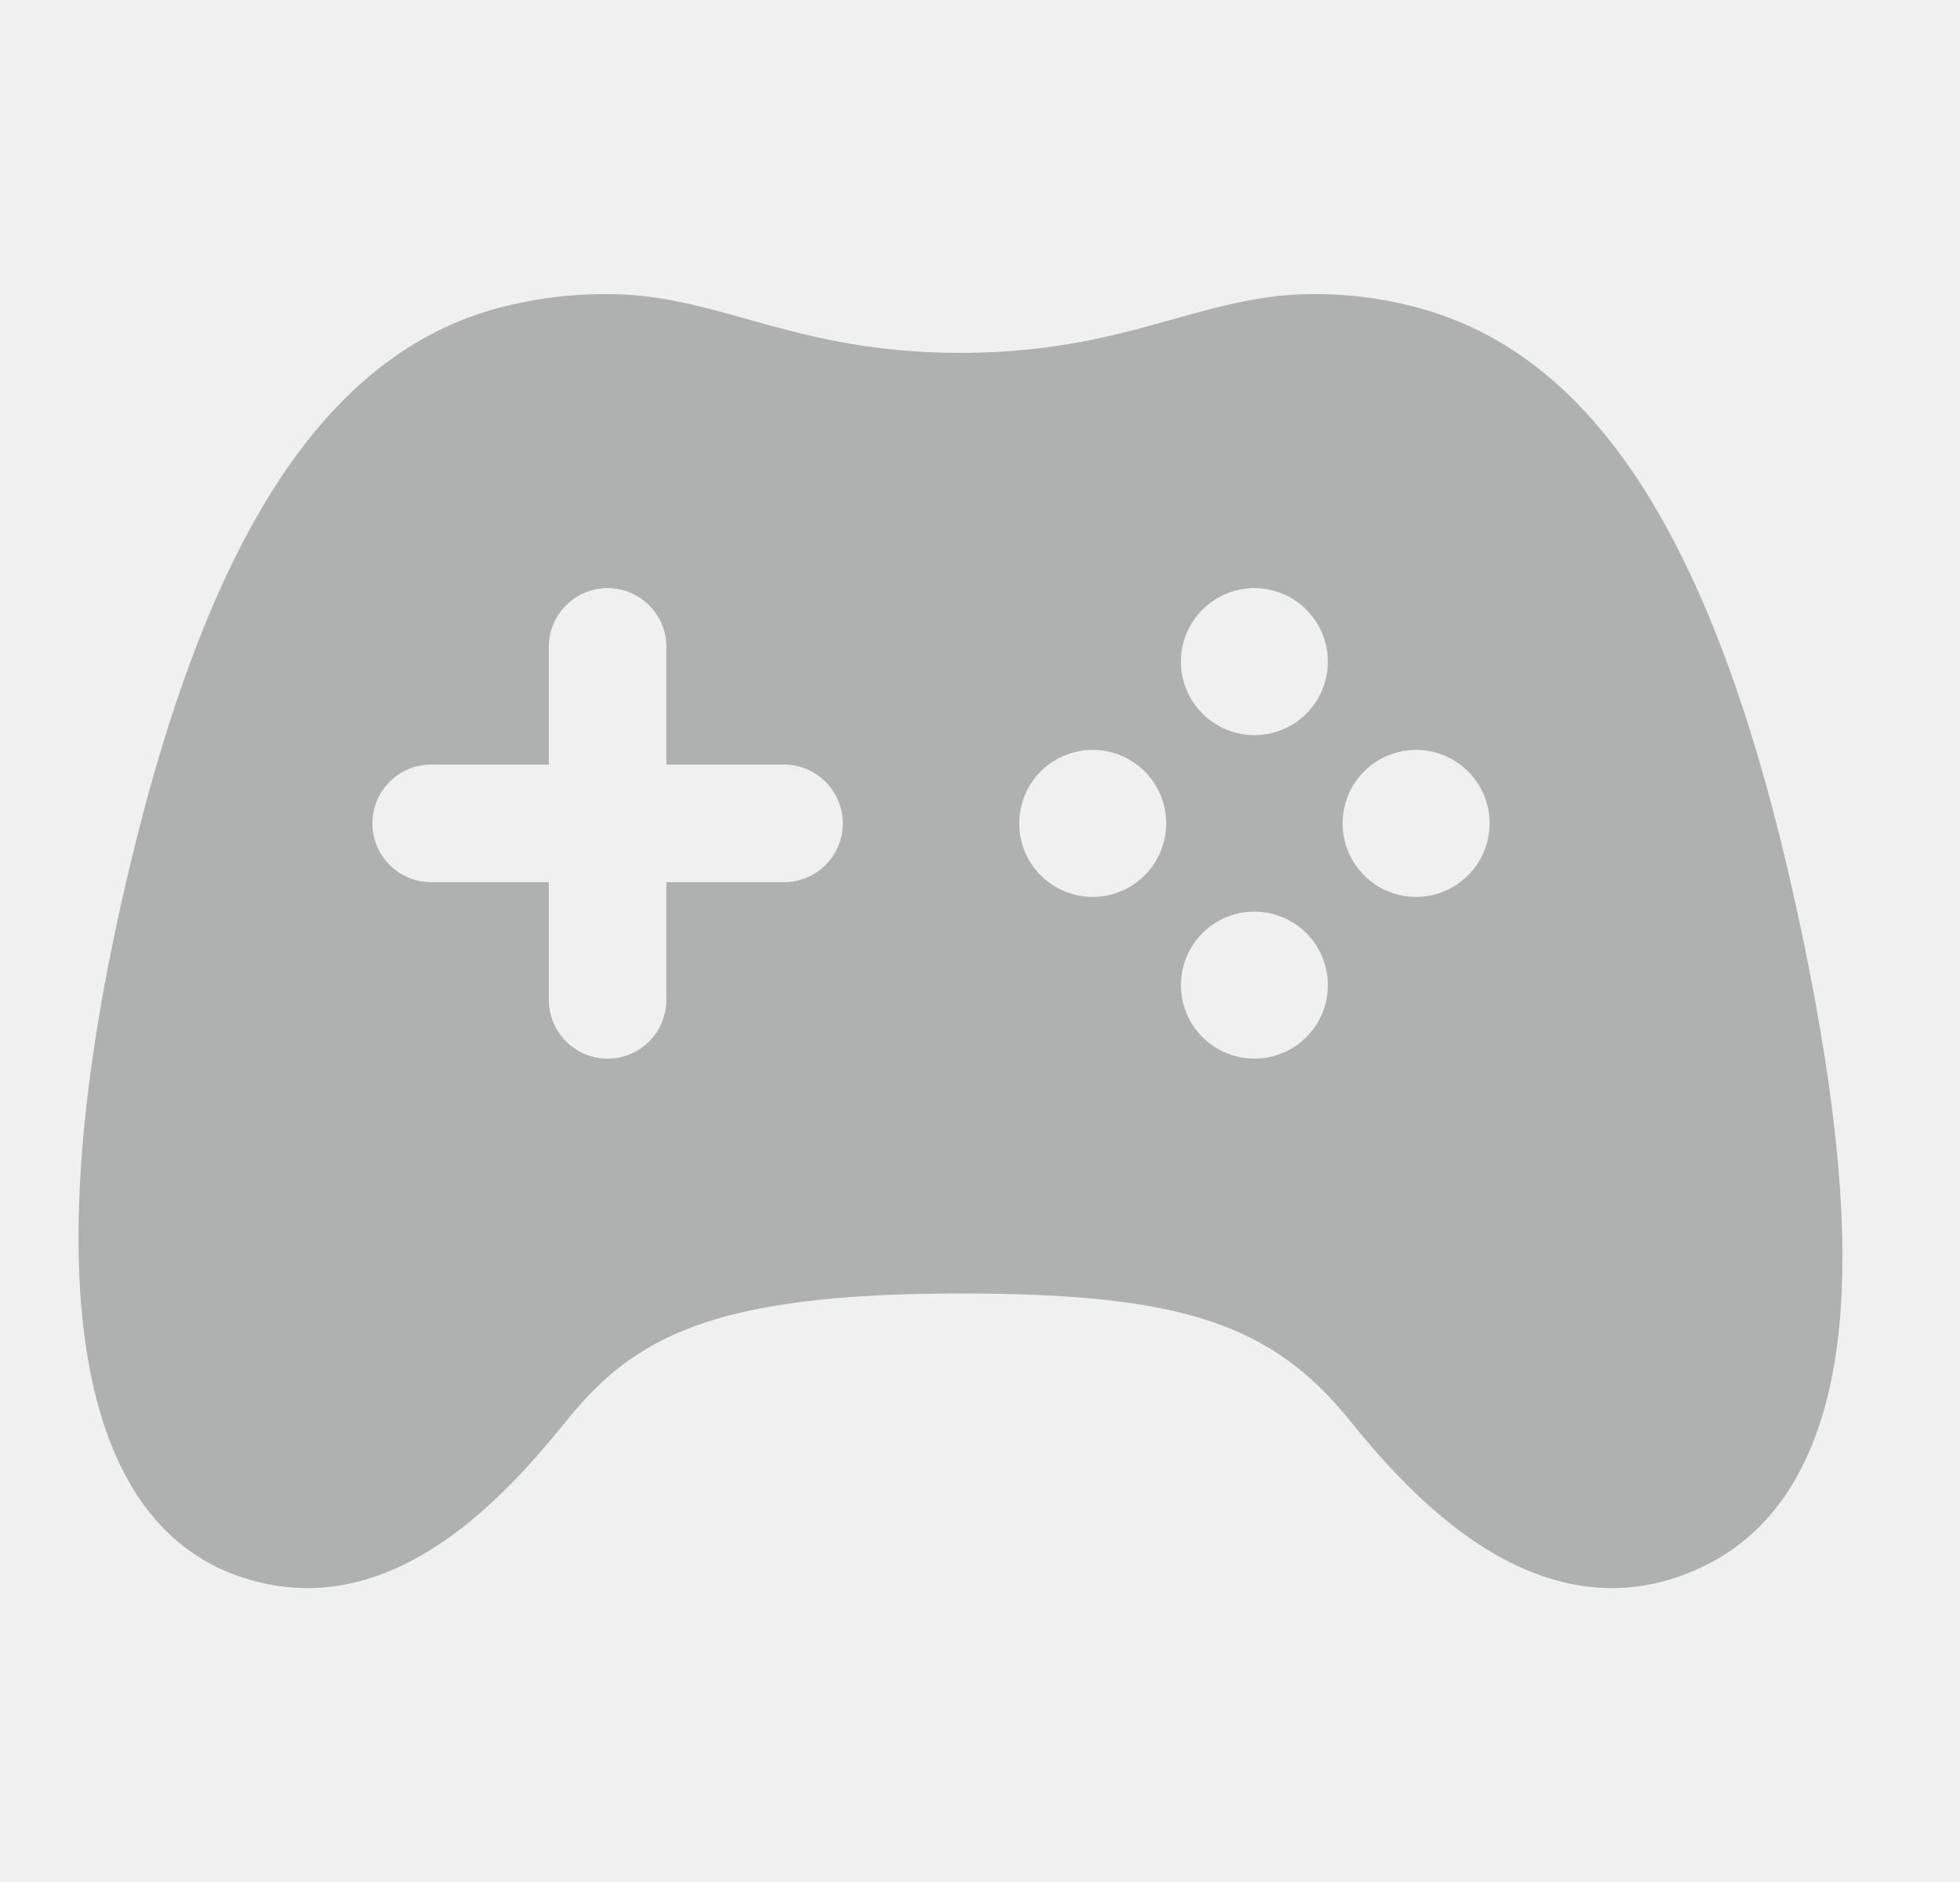
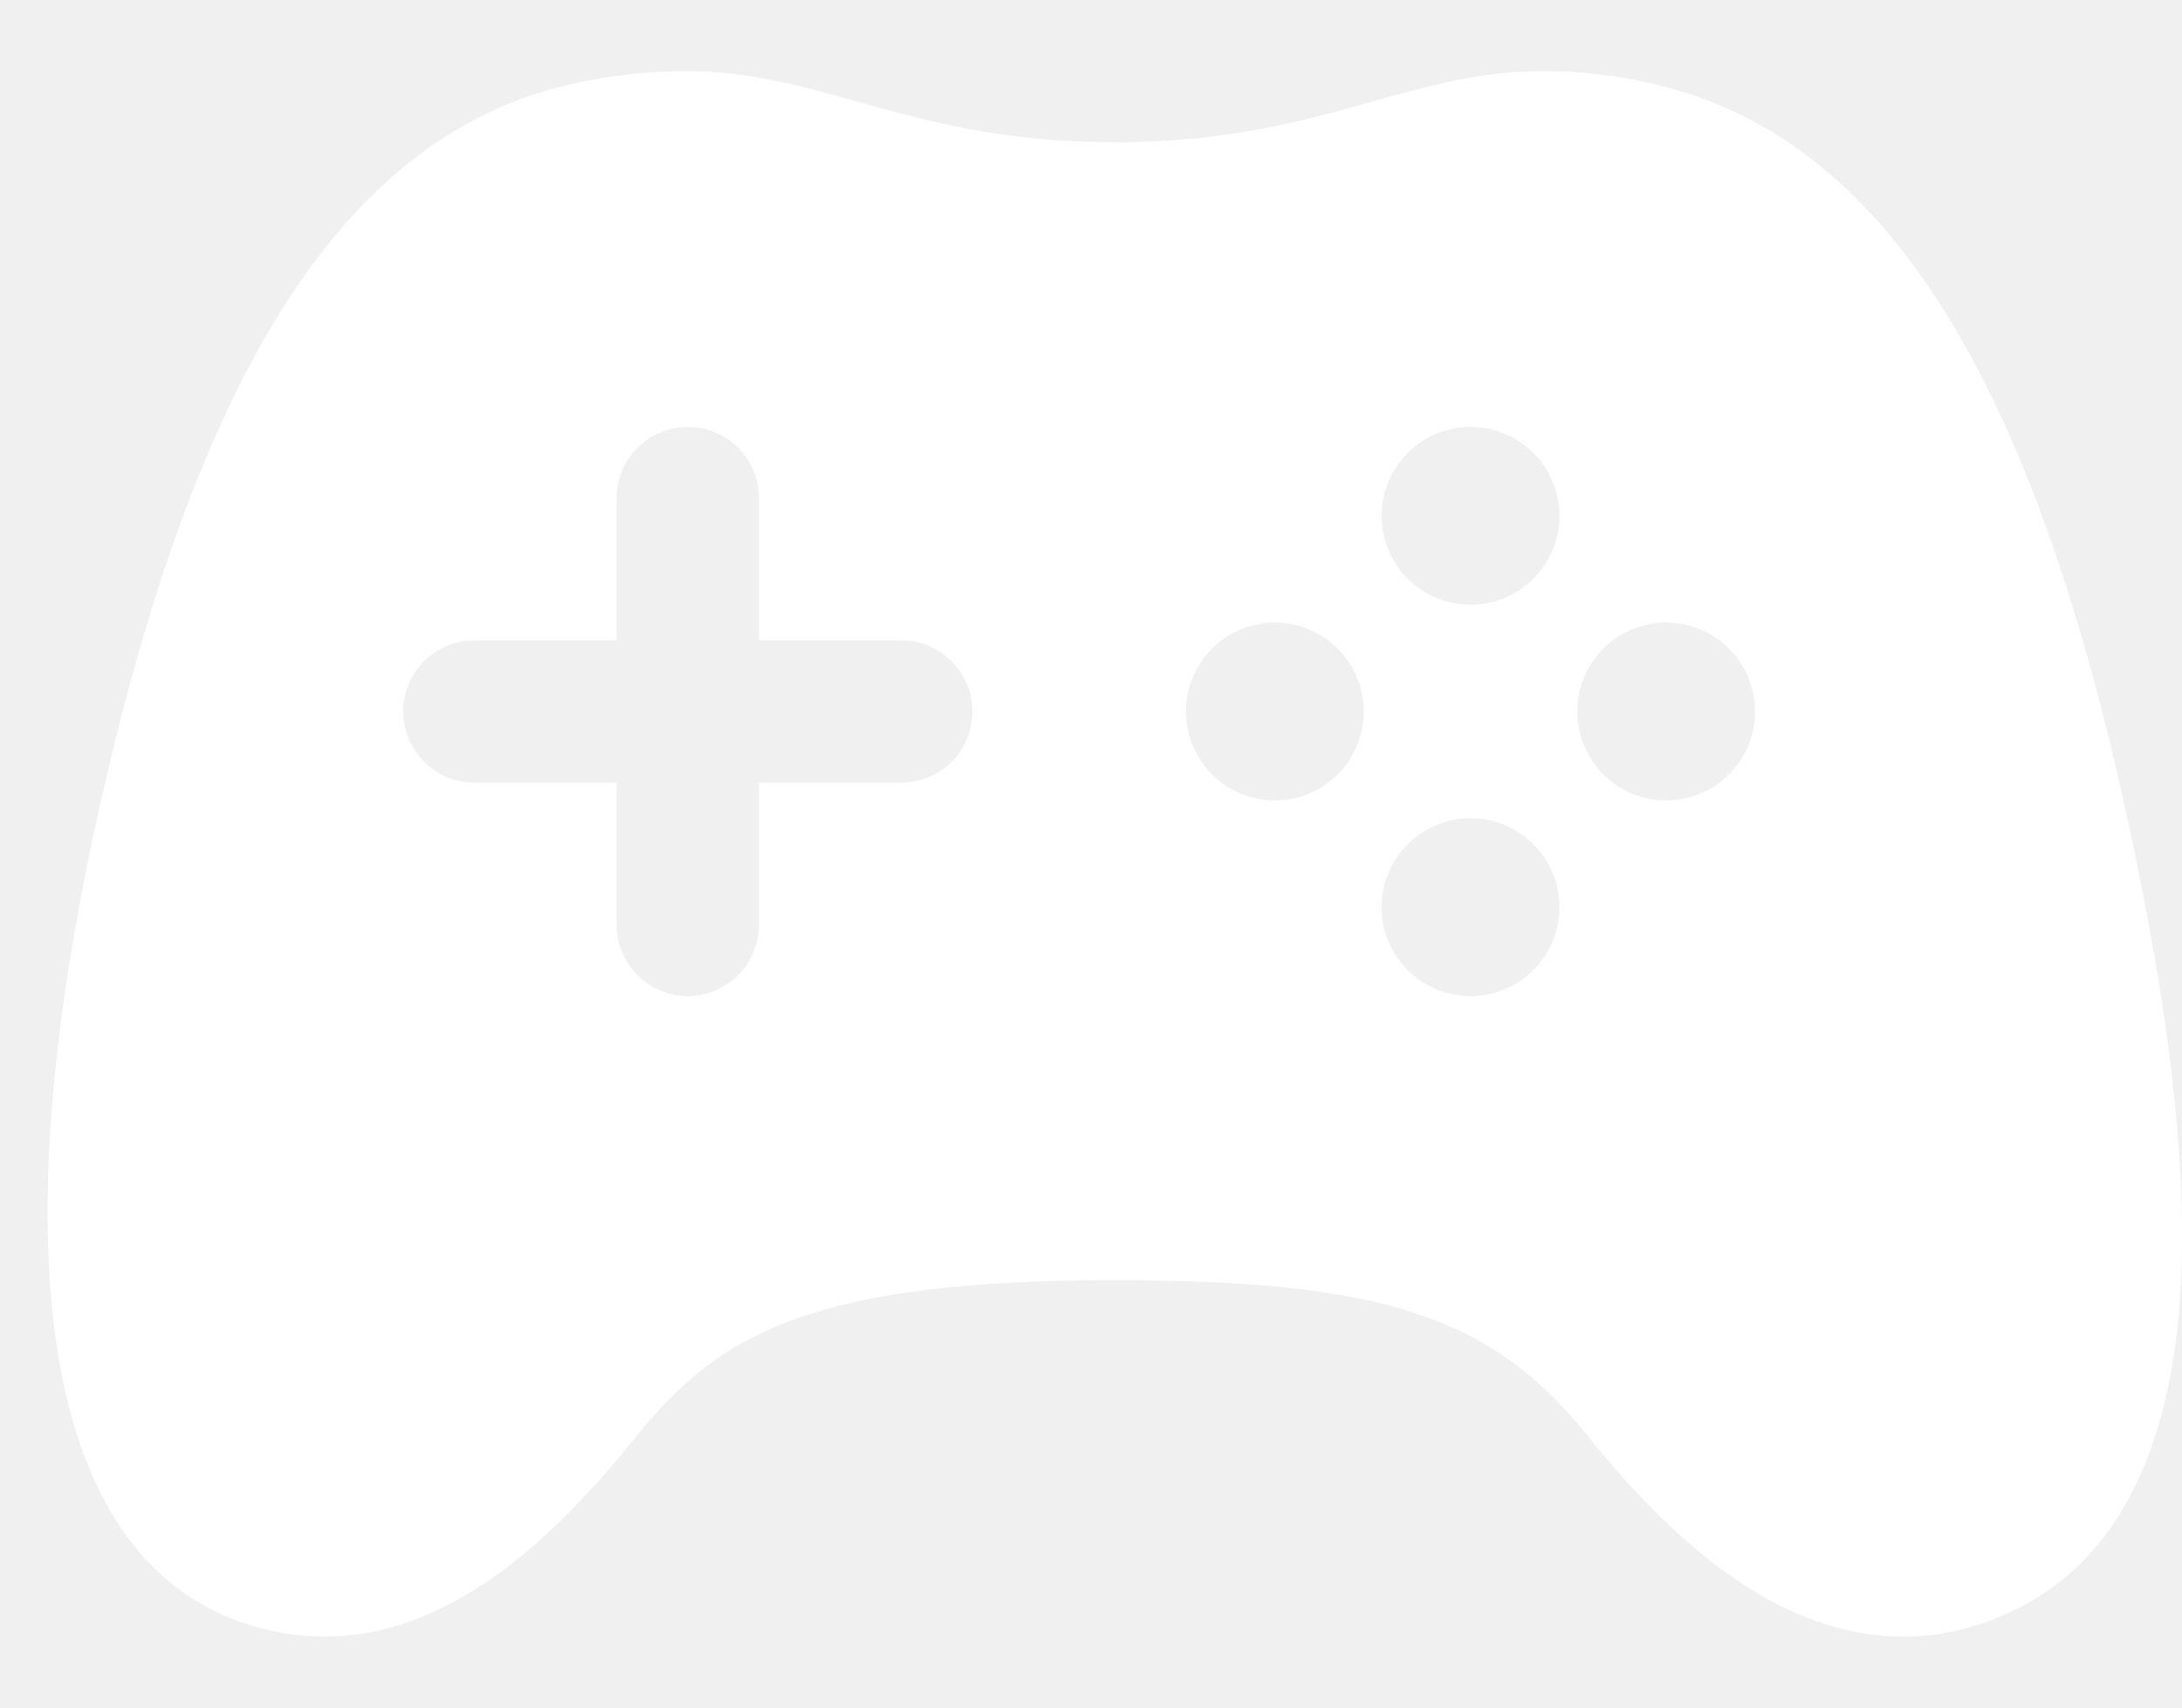
- <svg xmlns="http://www.w3.org/2000/svg" width="25" height="24" viewBox="0 0 25 24" fill="none">
-   <path d="M22.897 11.502C21.902 7.007 20.406 4.608 18.187 3.953C17.72 3.816 17.236 3.748 16.75 3.75C16.107 3.75 15.547 3.907 14.956 4.073C14.242 4.273 13.432 4.5 12.25 4.5C11.068 4.5 10.257 4.273 9.542 4.073C8.95 3.907 8.391 3.75 7.75 3.75C7.247 3.748 6.747 3.816 6.263 3.953C4.055 4.605 2.559 7.003 1.551 11.499C0.466 16.338 1 19.393 3.048 20.102C3.329 20.2 3.624 20.252 3.922 20.252C5.325 20.252 6.45 19.084 7.218 18.127C8.087 17.044 9.104 16.495 12.25 16.495C15.06 16.495 16.223 16.876 17.227 18.127C17.859 18.914 18.456 19.464 19.051 19.81C19.843 20.271 20.634 20.373 21.402 20.109C22.613 19.696 23.306 18.604 23.465 16.863C23.585 15.528 23.399 13.775 22.897 11.502ZM10 11.25H8.5V12.75C8.5 12.949 8.421 13.14 8.28 13.28C8.14 13.421 7.949 13.5 7.75 13.5C7.551 13.5 7.36 13.421 7.22 13.28C7.079 13.14 7 12.949 7 12.75V11.25H5.5C5.301 11.25 5.11 11.171 4.97 11.03C4.829 10.89 4.75 10.699 4.75 10.5C4.75 10.301 4.829 10.11 4.97 9.97C5.11 9.829 5.301 9.75 5.5 9.75H7V8.25C7 8.051 7.079 7.86 7.22 7.72C7.36 7.579 7.551 7.5 7.75 7.5C7.949 7.5 8.14 7.579 8.28 7.72C8.421 7.86 8.5 8.051 8.5 8.25V9.75H10C10.199 9.75 10.389 9.829 10.53 9.97C10.671 10.11 10.75 10.301 10.75 10.5C10.75 10.699 10.671 10.89 10.53 11.03C10.389 11.171 10.199 11.25 10 11.25ZM13.937 11.438C13.752 11.438 13.571 11.383 13.416 11.28C13.262 11.177 13.142 11.03 13.071 10.859C13 10.688 12.982 10.499 13.018 10.317C13.054 10.135 13.143 9.968 13.274 9.837C13.406 9.706 13.573 9.617 13.755 9.581C13.936 9.544 14.125 9.563 14.296 9.634C14.467 9.705 14.614 9.825 14.717 9.979C14.82 10.133 14.875 10.315 14.875 10.5C14.875 10.749 14.776 10.987 14.6 11.163C14.425 11.339 14.186 11.438 13.937 11.438ZM16 13.5C15.814 13.5 15.633 13.445 15.479 13.342C15.325 13.239 15.204 13.092 15.133 12.921C15.063 12.749 15.044 12.561 15.081 12.379C15.117 12.197 15.206 12.03 15.338 11.899C15.469 11.768 15.636 11.679 15.818 11.643C16 11.607 16.189 11.626 16.36 11.697C16.532 11.768 16.678 11.889 16.78 12.043C16.883 12.198 16.938 12.379 16.937 12.565C16.937 12.813 16.838 13.051 16.662 13.226C16.486 13.402 16.248 13.5 16 13.5ZM16 9.375C15.814 9.375 15.633 9.32 15.479 9.217C15.325 9.114 15.205 8.968 15.134 8.796C15.063 8.625 15.044 8.437 15.08 8.255C15.117 8.073 15.206 7.906 15.337 7.775C15.468 7.644 15.635 7.554 15.817 7.518C15.999 7.482 16.187 7.5 16.359 7.571C16.53 7.642 16.676 7.763 16.779 7.917C16.882 8.071 16.937 8.252 16.937 8.438C16.937 8.686 16.839 8.925 16.663 9.1C16.487 9.276 16.248 9.375 16 9.375ZM18.062 11.438C17.877 11.438 17.696 11.383 17.541 11.28C17.387 11.177 17.267 11.03 17.196 10.859C17.125 10.688 17.107 10.499 17.143 10.317C17.179 10.135 17.268 9.968 17.399 9.837C17.531 9.706 17.698 9.617 17.88 9.581C18.061 9.544 18.25 9.563 18.421 9.634C18.592 9.705 18.739 9.825 18.842 9.979C18.945 10.133 19 10.315 19 10.5C19 10.749 18.901 10.987 18.725 11.163C18.549 11.339 18.311 11.438 18.062 11.438Z" fill="#AFB0B0" />
+ <svg xmlns="http://www.w3.org/2000/svg" width="23" height="18" viewBox="0 0 23 18" fill="none">
+   <path d="M22.397 8.502C21.403 4.007 19.907 1.608 17.687 0.953C17.221 0.816 16.736 0.748 16.25 0.75C15.608 0.75 15.048 0.907 14.456 1.073C13.742 1.273 12.932 1.5 11.75 1.5C10.569 1.5 9.758 1.273 9.043 1.073C8.45 0.907 7.891 0.75 7.25 0.75C6.748 0.748 6.247 0.816 5.763 0.953C3.555 1.605 2.06 4.003 1.051 8.499C-0.034 13.338 0.5 16.393 2.548 17.102C2.829 17.2 3.124 17.252 3.422 17.252C4.825 17.252 5.95 16.084 6.719 15.127C7.587 14.044 8.604 13.495 11.75 13.495C14.56 13.495 15.723 13.876 16.728 15.127C17.359 15.914 17.956 16.464 18.551 16.81C19.343 17.271 20.134 17.373 20.903 17.109C22.113 16.696 22.807 15.604 22.965 13.863C23.086 12.528 22.9 10.775 22.397 8.502ZM9.5 8.25H8V9.75C8 9.949 7.921 10.14 7.781 10.28C7.64 10.421 7.449 10.5 7.25 10.5C7.051 10.5 6.861 10.421 6.72 10.28C6.579 10.14 6.5 9.949 6.5 9.75V8.25H5C4.801 8.25 4.611 8.171 4.47 8.03C4.329 7.89 4.25 7.699 4.25 7.5C4.25 7.301 4.329 7.11 4.47 6.97C4.611 6.829 4.801 6.75 5 6.75H6.5V5.25C6.5 5.051 6.579 4.86 6.72 4.72C6.861 4.579 7.051 4.5 7.25 4.5C7.449 4.5 7.64 4.579 7.781 4.72C7.921 4.86 8 5.051 8 5.25V6.75H9.5C9.699 6.75 9.89 6.829 10.031 6.97C10.171 7.11 10.25 7.301 10.25 7.5C10.25 7.699 10.171 7.89 10.031 8.03C9.89 8.171 9.699 8.25 9.5 8.25ZM13.438 8.438C13.252 8.438 13.071 8.383 12.917 8.28C12.763 8.177 12.643 8.03 12.572 7.859C12.501 7.688 12.482 7.499 12.518 7.317C12.555 7.135 12.644 6.968 12.775 6.837C12.906 6.706 13.073 6.617 13.255 6.581C13.437 6.544 13.625 6.563 13.797 6.634C13.968 6.705 14.114 6.825 14.217 6.979C14.32 7.133 14.375 7.315 14.375 7.5C14.375 7.749 14.277 7.987 14.101 8.163C13.925 8.339 13.687 8.438 13.438 8.438ZM15.5 10.5C15.315 10.5 15.133 10.445 14.979 10.342C14.825 10.239 14.705 10.092 14.634 9.921C14.563 9.749 14.545 9.561 14.581 9.379C14.617 9.197 14.707 9.03 14.838 8.899C14.97 8.768 15.137 8.679 15.319 8.643C15.501 8.607 15.69 8.626 15.861 8.697C16.032 8.768 16.178 8.889 16.281 9.043C16.384 9.198 16.438 9.379 16.438 9.565C16.437 9.813 16.338 10.051 16.162 10.226C15.987 10.402 15.749 10.5 15.5 10.5ZM15.5 6.375C15.315 6.375 15.134 6.32 14.979 6.217C14.825 6.114 14.705 5.968 14.634 5.796C14.563 5.625 14.545 5.437 14.581 5.255C14.617 5.073 14.706 4.906 14.837 4.775C14.969 4.644 15.136 4.554 15.317 4.518C15.499 4.482 15.688 4.5 15.859 4.571C16.03 4.642 16.177 4.763 16.28 4.917C16.383 5.071 16.438 5.252 16.438 5.438C16.438 5.686 16.339 5.925 16.163 6.1C15.987 6.276 15.749 6.375 15.5 6.375ZM17.563 8.438C17.377 8.438 17.196 8.383 17.042 8.28C16.888 8.177 16.768 8.03 16.697 7.859C16.626 7.688 16.607 7.499 16.643 7.317C16.68 7.135 16.769 6.968 16.9 6.837C17.031 6.706 17.198 6.617 17.38 6.581C17.562 6.544 17.75 6.563 17.922 6.634C18.093 6.705 18.239 6.825 18.342 6.979C18.445 7.133 18.5 7.315 18.5 7.5C18.5 7.749 18.402 7.987 18.226 8.163C18.05 8.339 17.811 8.438 17.563 8.438Z" fill="white" />
</svg>
